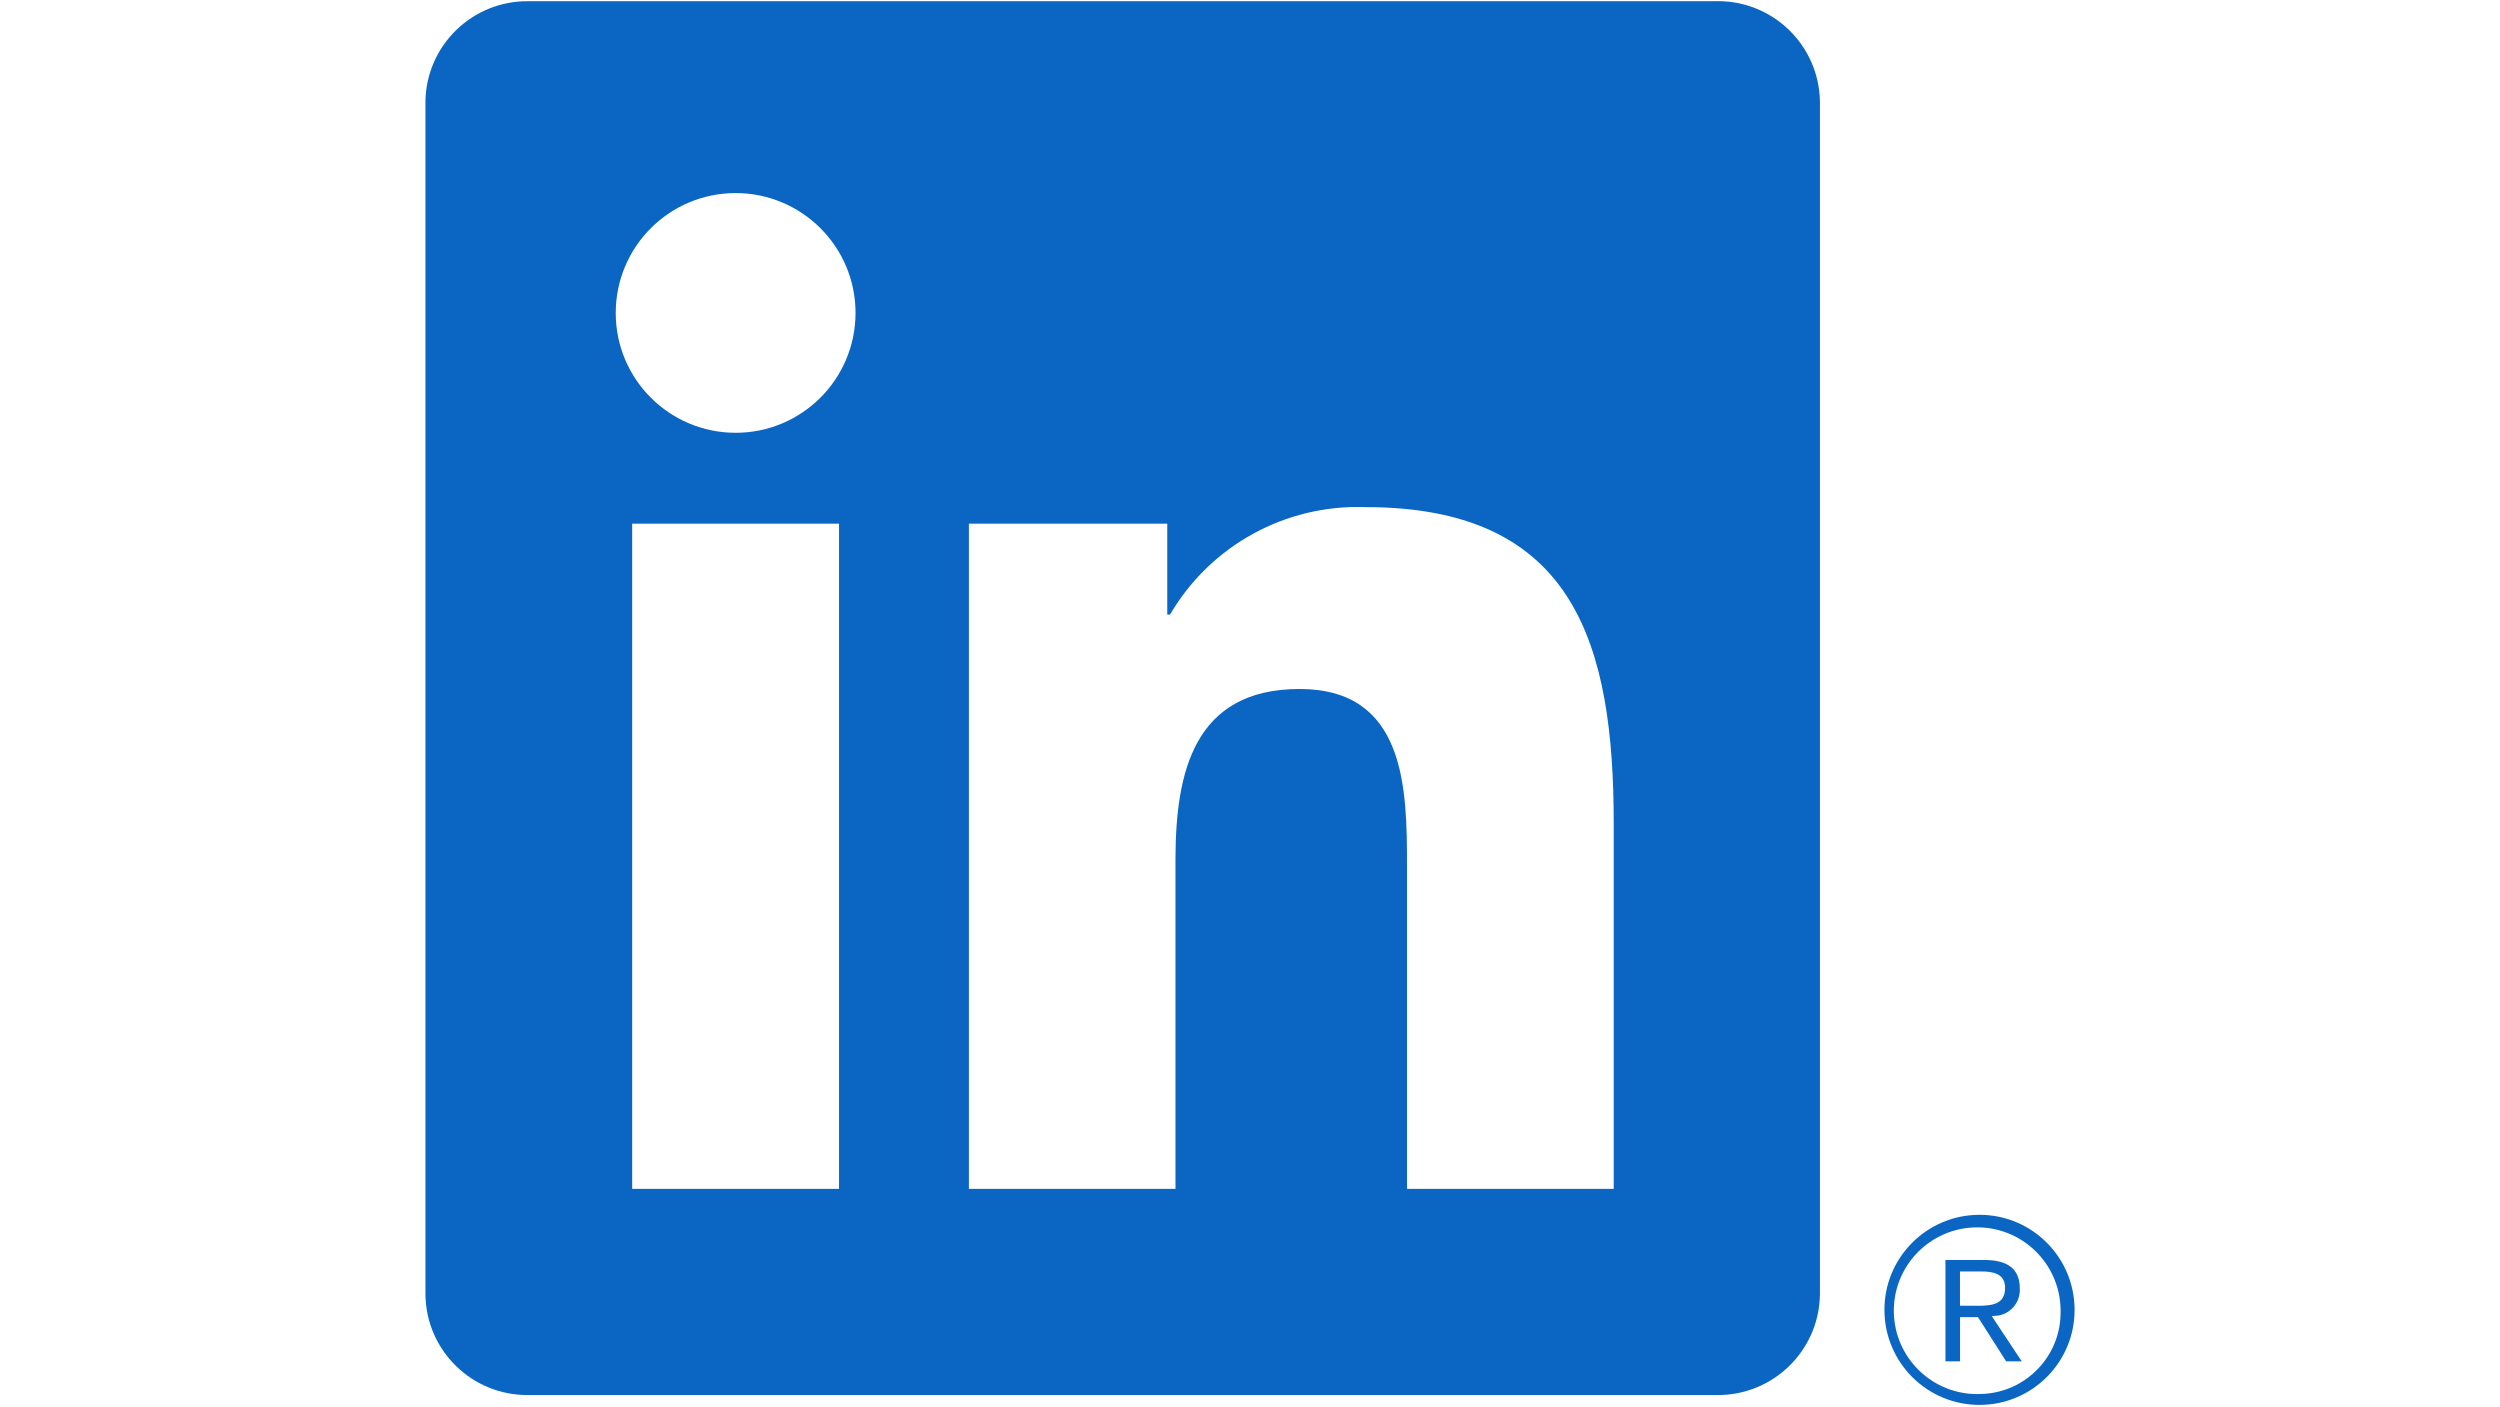
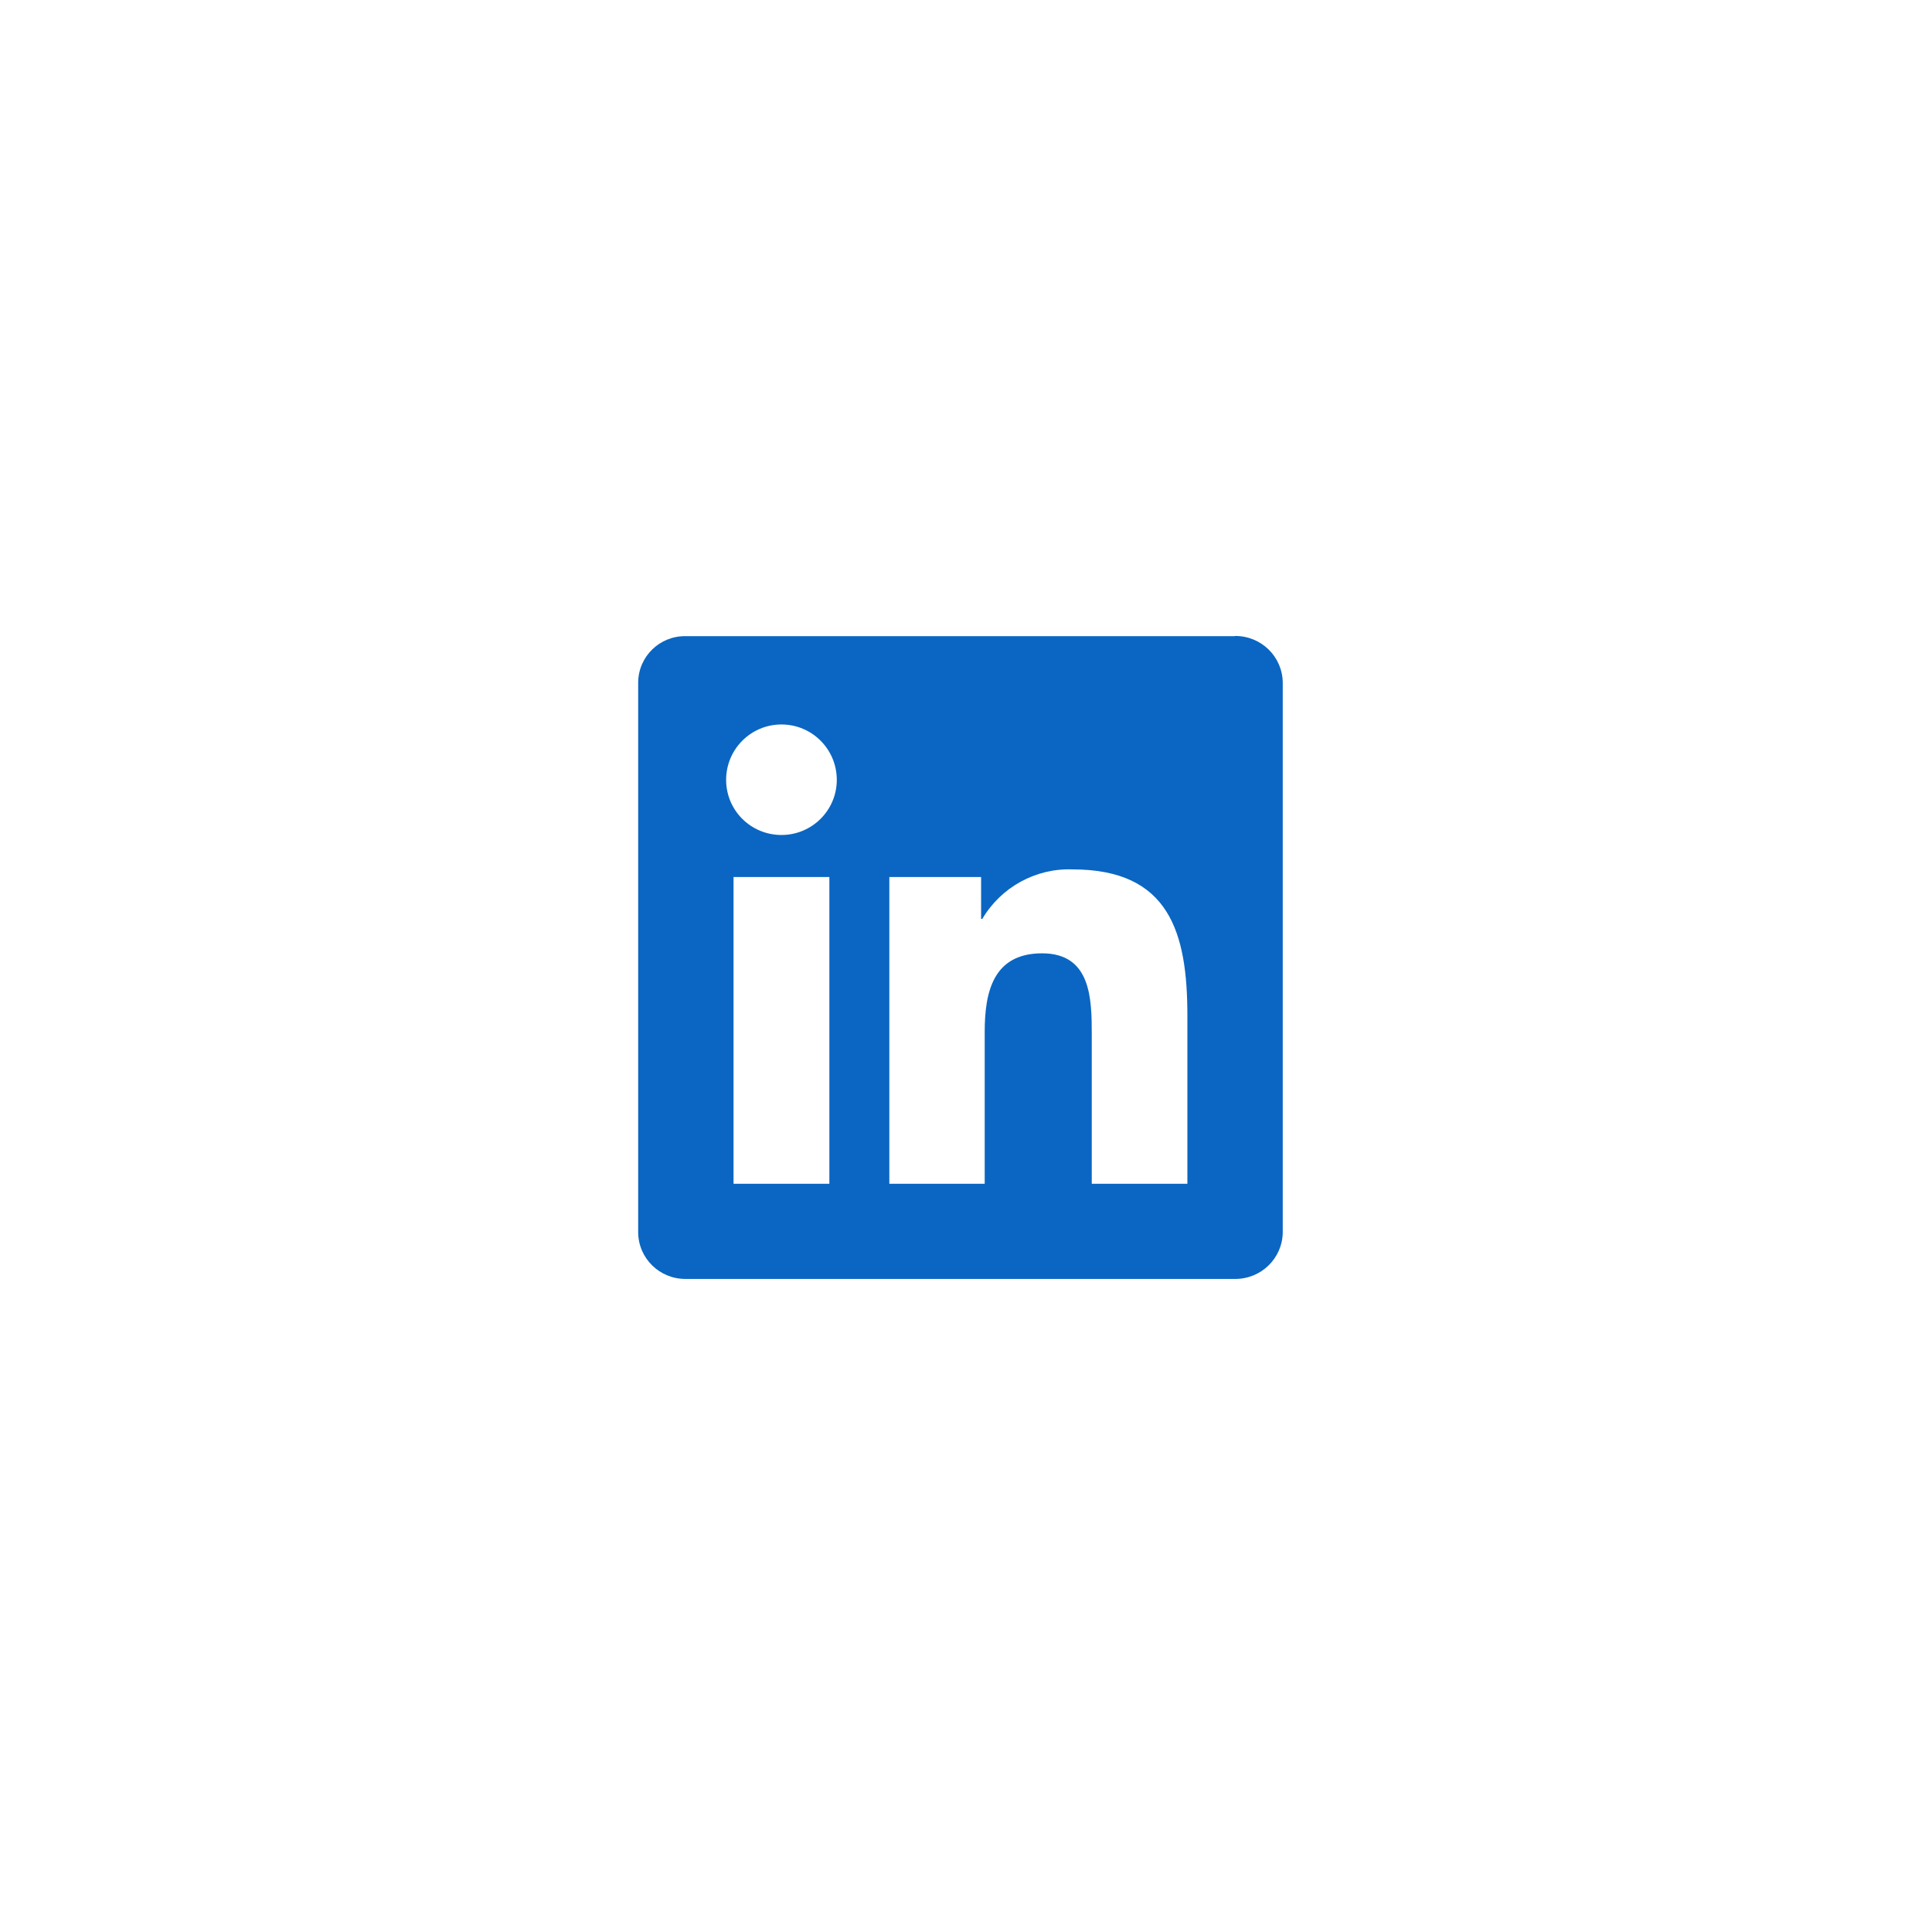
- <svg xmlns="http://www.w3.org/2000/svg" width="1920" zoomAndPan="magnify" viewBox="0 0 1440 810" height="1080" preserveAspectRatio="xMidYMid meet" version="1.0">
+ <svg xmlns="http://www.w3.org/2000/svg" width="50" zoomAndPan="magnify" viewBox="0 0 37.5 37.5" height="50" preserveAspectRatio="xMidYMid meet" version="1.0">
  <defs>
-     <clipPath id="766a7cd6ab">
-       <path d="M 245.055 0 L 1049 0 L 1049 804 L 245.055 804 Z M 245.055 0 " clip-rule="nonzero" />
+     <clipPath id="480164bd67">
+       <path d="M 12.387 12.336 L 24.969 12.336 L 24.969 24.922 L 12.387 24.922 Z M 12.387 12.336 " clip-rule="nonzero" />
    </clipPath>
  </defs>
-   <path fill="#0a66c2" d="M 1148.379 757.961 C 1156.598 758.035 1163.336 751.449 1163.414 743.234 C 1163.414 742.895 1163.414 742.551 1163.414 742.211 C 1163.414 731.043 1156.672 725.742 1142.887 725.742 L 1120.578 725.742 L 1120.578 784.121 L 1128.988 784.121 L 1128.988 758.68 L 1139.289 758.68 L 1139.516 758.984 L 1155.535 784.121 L 1164.512 784.121 L 1147.281 758.113 L 1148.414 757.961 Z M 1138.684 752.094 L 1128.949 752.094 L 1128.949 732.367 L 1141.297 732.367 C 1147.656 732.367 1154.93 733.43 1154.93 741.758 C 1154.93 751.336 1147.582 752.129 1138.645 752.129 " fill-opacity="1" fill-rule="nonzero" />
-   <g clip-path="url(#766a7cd6ab)">
-     <path fill="#0a66c2" d="M 929.43 684.781 L 810.43 684.781 L 810.43 498.473 C 810.43 454.066 809.637 396.859 748.547 396.859 C 687.457 396.859 677.078 445.281 677.078 495.258 L 677.078 684.781 L 558.078 684.781 L 558.078 301.645 L 672.344 301.645 L 672.344 354.004 L 673.934 354.004 C 697.227 314.176 740.555 290.398 786.648 292.105 C 907.273 292.105 929.508 371.418 929.508 474.586 L 929.508 684.781 Z M 423.742 249.285 C 385.602 249.285 354.66 218.391 354.66 180.27 C 354.66 142.145 385.566 111.211 423.703 111.211 C 461.844 111.211 492.785 142.105 492.785 180.23 C 492.785 218.355 461.879 249.285 423.742 249.285 M 483.277 684.781 L 364.129 684.781 L 364.129 301.645 L 483.277 301.645 Z M 988.777 0.703 L 304.324 0.703 C 271.98 0.359 245.434 26.258 245.055 58.59 L 245.055 745.617 C 245.434 777.988 271.945 803.883 304.324 803.543 L 988.777 803.543 C 1021.199 803.961 1047.824 778.027 1048.277 745.617 L 1048.277 58.551 C 1047.824 26.145 1021.199 0.246 988.777 0.664 " fill-opacity="1" fill-rule="nonzero" />
+   <g clip-path="url(#480164bd67)">
+     <path fill="#0a66c2" d="M 23.047 22.977 L 21.191 22.977 L 21.191 20.082 C 21.191 19.391 21.18 18.504 20.227 18.504 C 19.277 18.504 19.113 19.254 19.113 20.031 L 19.113 22.977 L 17.262 22.977 L 17.262 17.023 L 19.043 17.023 L 19.043 17.836 L 19.066 17.836 C 19.43 17.219 20.105 16.848 20.82 16.875 C 22.699 16.875 23.047 18.105 23.047 19.711 Z M 15.168 16.207 C 14.574 16.207 14.094 15.73 14.094 15.137 C 14.094 14.543 14.574 14.062 15.168 14.062 C 15.762 14.062 16.242 14.543 16.242 15.137 C 16.242 15.727 15.762 16.207 15.168 16.207 M 16.098 22.977 L 14.238 22.977 L 14.238 17.023 L 16.098 17.023 Z M 23.969 12.348 L 13.309 12.348 C 12.805 12.34 12.391 12.742 12.387 13.246 L 12.387 23.922 C 12.391 24.426 12.805 24.828 13.309 24.824 L 23.969 24.824 C 24.477 24.828 24.891 24.426 24.898 23.922 L 24.898 13.246 C 24.891 12.742 24.477 12.34 23.969 12.344 " fill-opacity="1" fill-rule="nonzero" />
  </g>
-   <path fill="#0a66c2" d="M 1139.668 699.734 C 1109.406 700.035 1085.129 724.758 1085.434 755.008 C 1085.734 785.258 1110.465 809.523 1140.727 809.223 C 1170.988 808.918 1195.266 784.199 1194.961 753.949 C 1194.66 724.113 1170.57 700 1140.727 699.734 L 1139.668 699.734 M 1139.668 802.977 C 1113.156 803.43 1091.301 782.266 1090.848 755.766 C 1090.395 729.266 1111.566 707.418 1138.078 706.965 C 1164.586 706.512 1186.441 727.672 1186.895 754.176 L 1186.895 754.969 C 1187.465 780.902 1166.859 802.371 1140.918 802.938 L 1139.668 802.938 " fill-opacity="1" fill-rule="nonzero" />
</svg>
